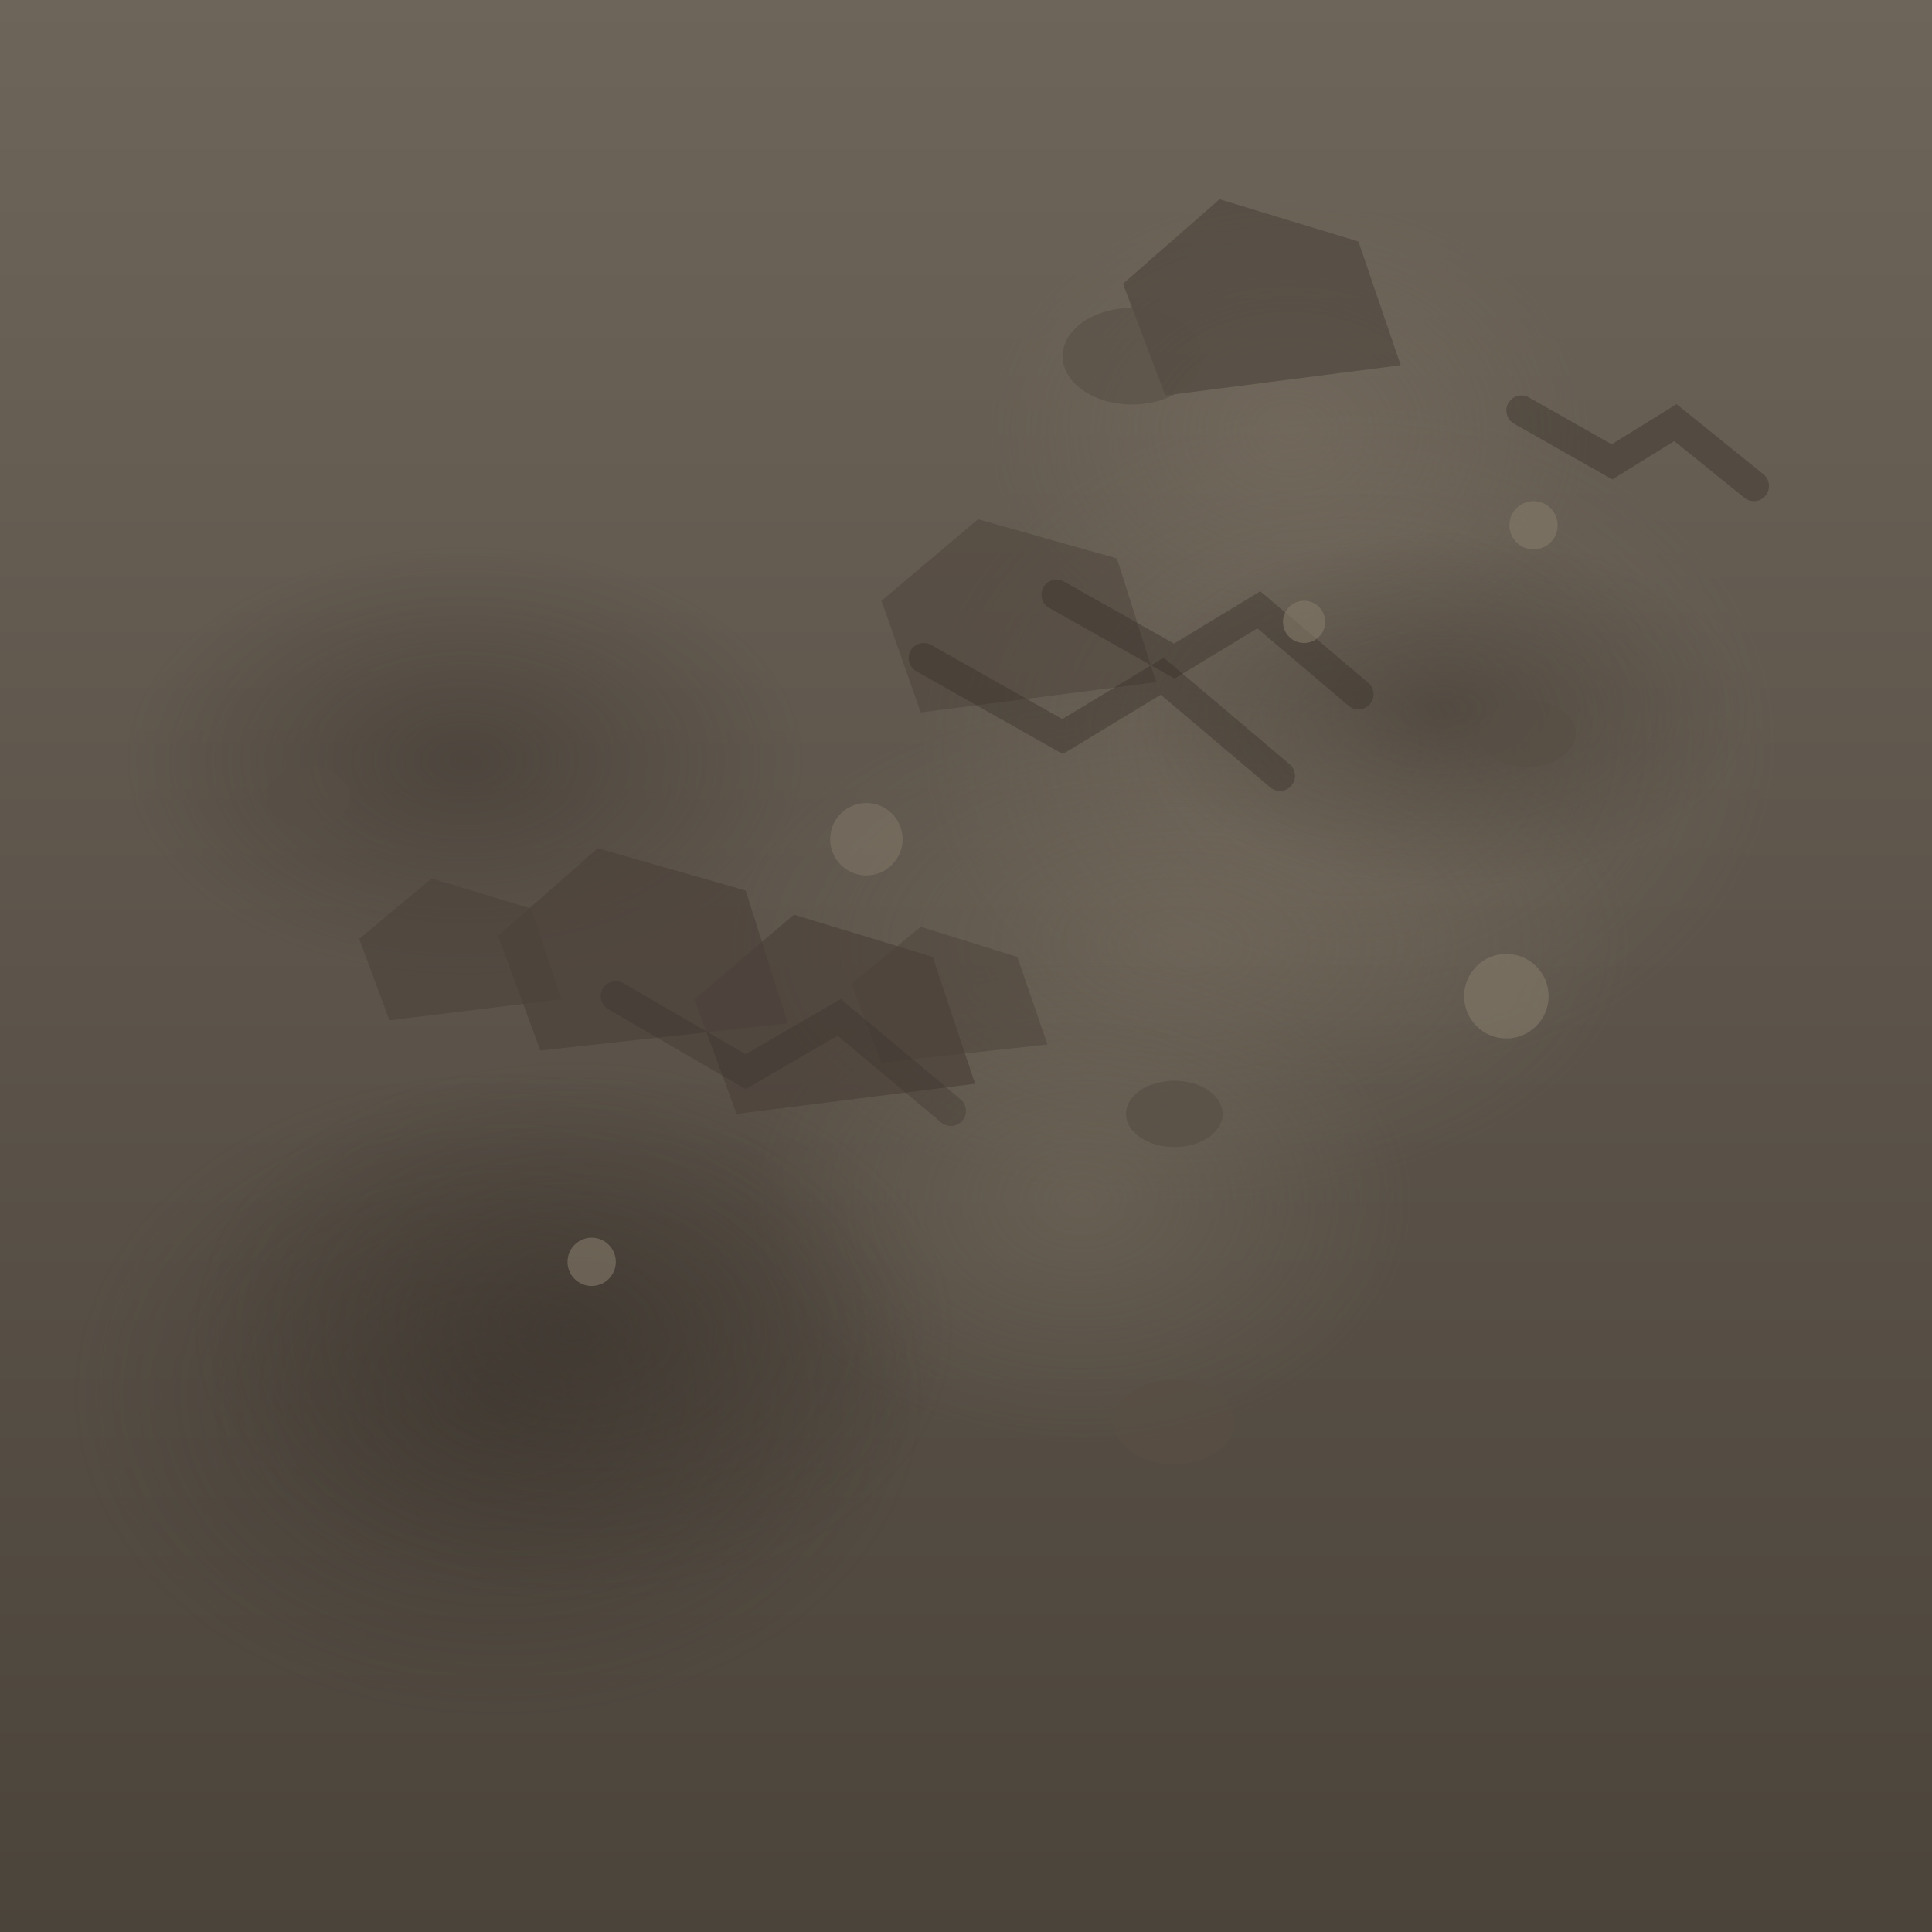
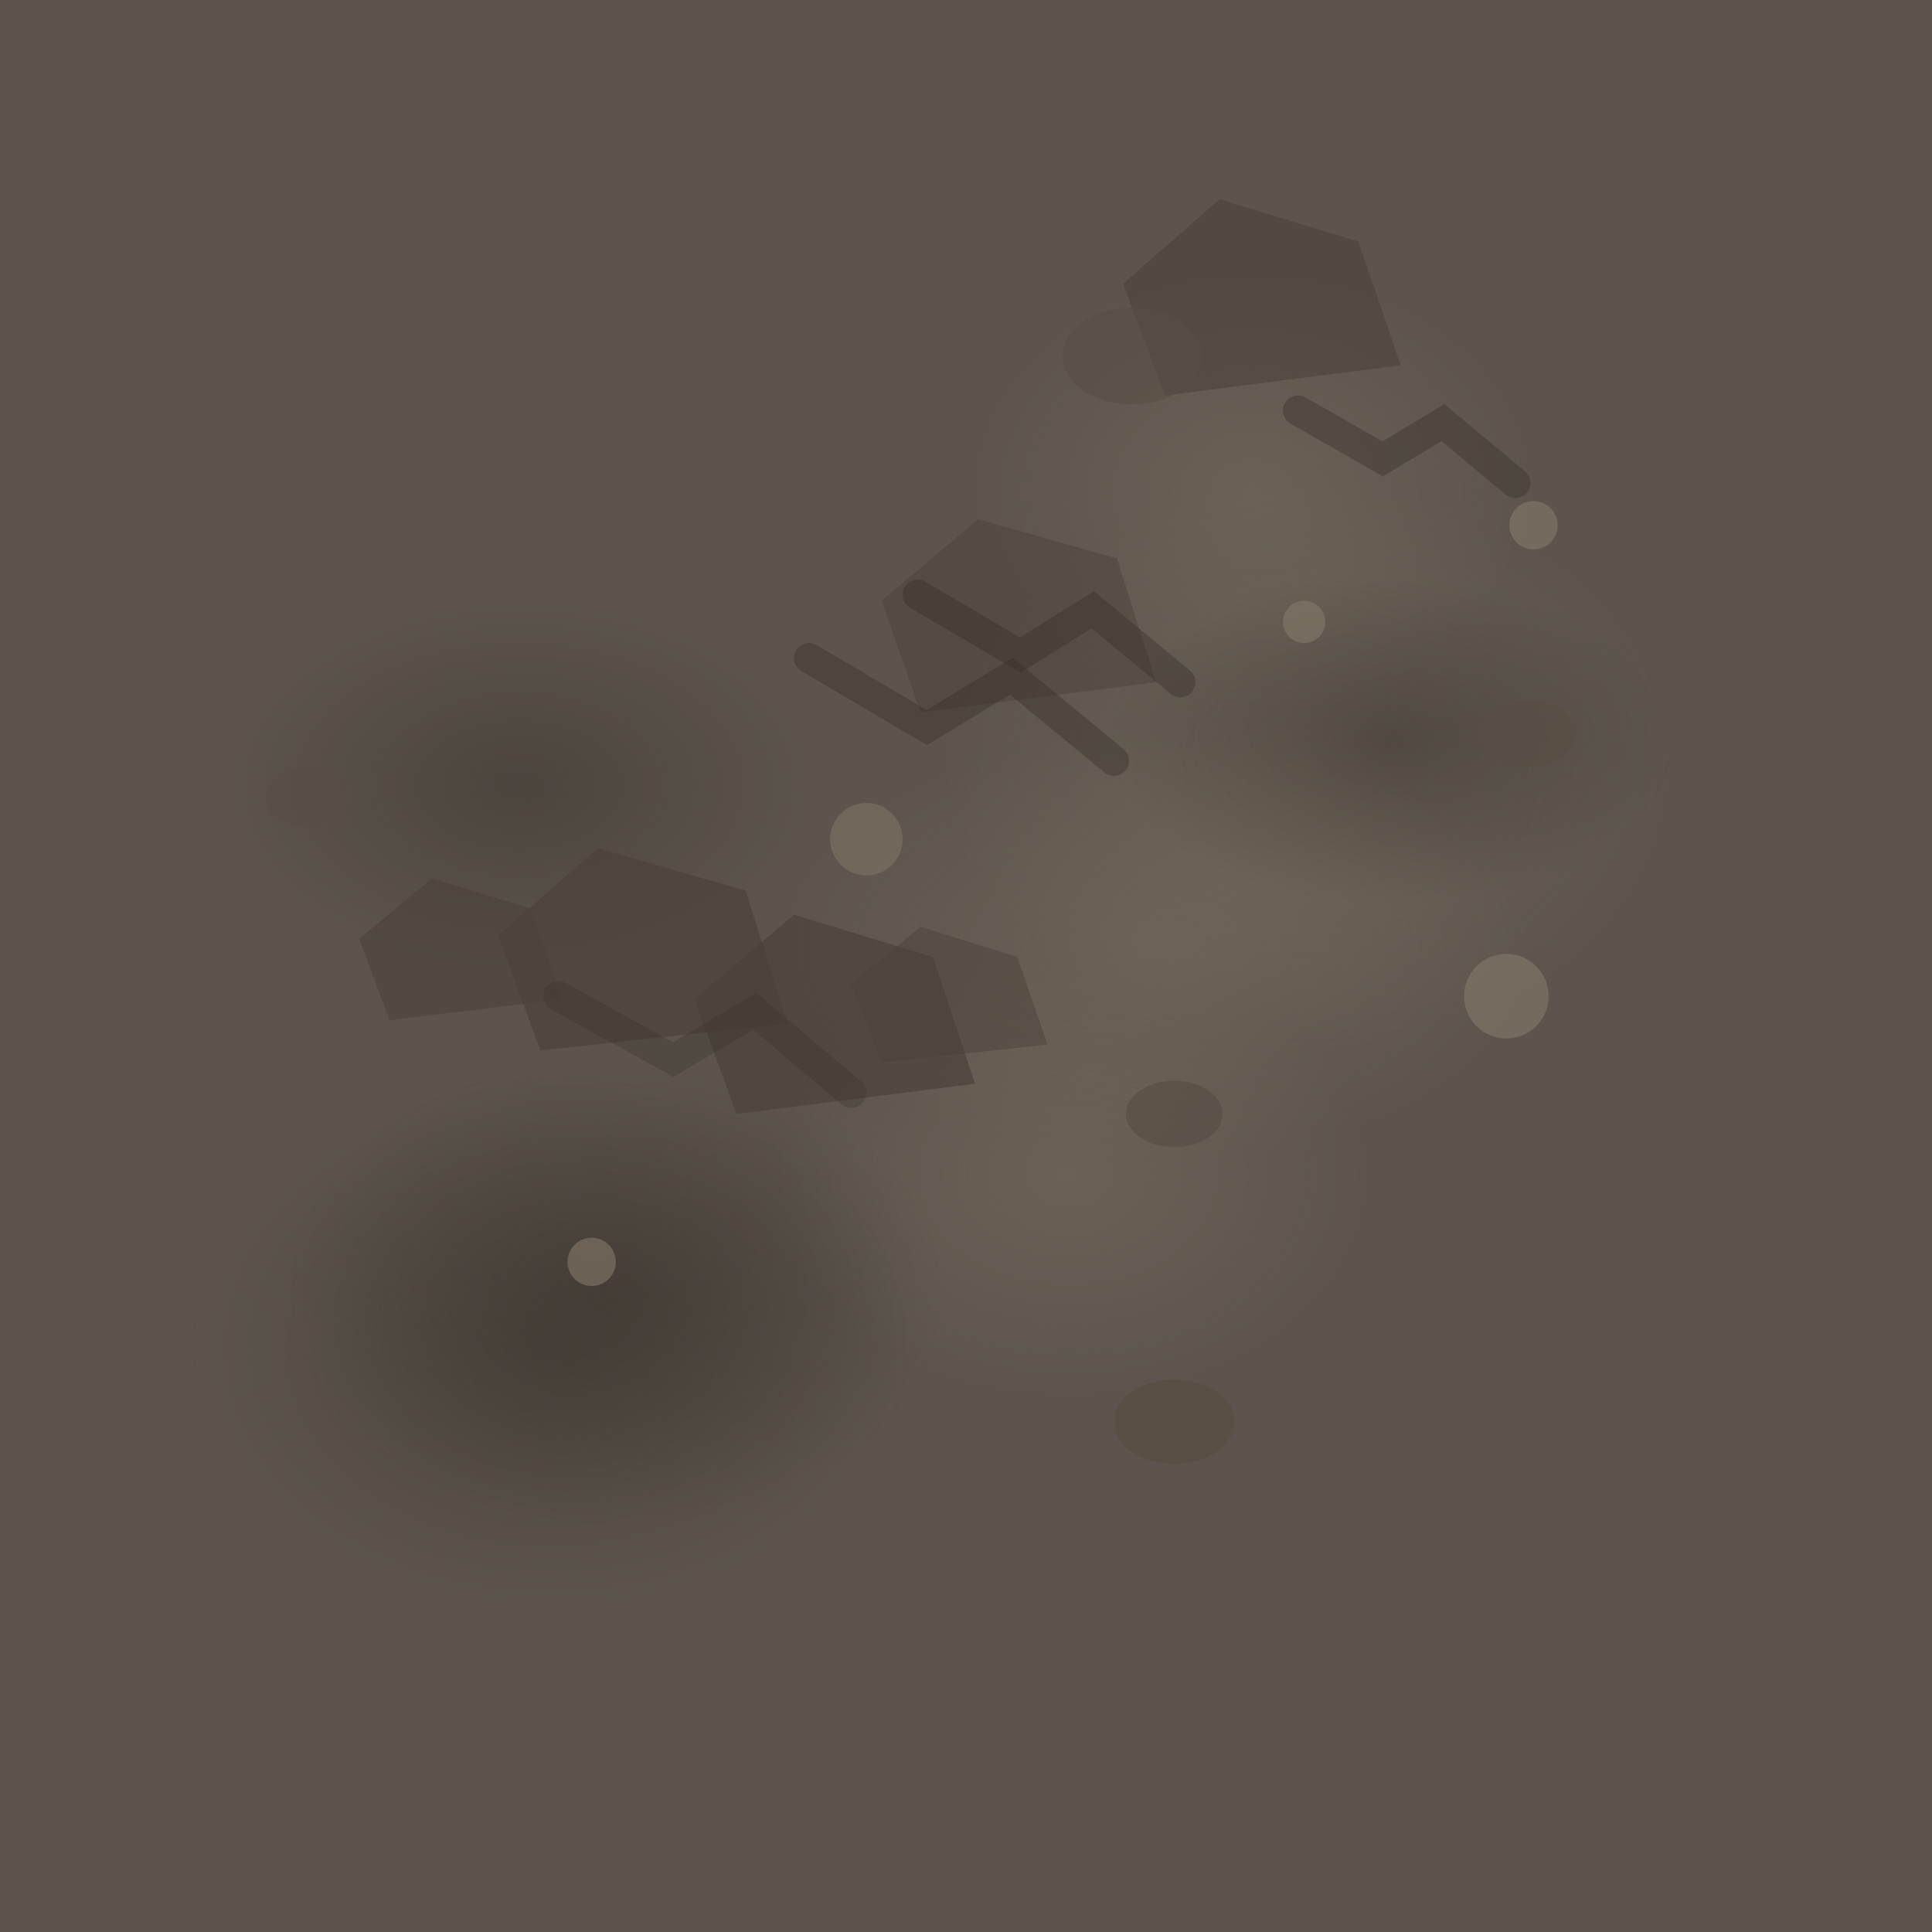
<svg xmlns="http://www.w3.org/2000/svg" viewBox="0 0 64 64">
  <defs>
    <linearGradient id="gb" x1="0" y1="0" x2="0" y2="1">
-       <stop offset="0" stop-color="#6e655a" />
-       <stop offset="1" stop-color="#4b443b" />
+       <stop offset="0" stop-color="#5d554d" />
+       <stop offset="1" stop-color="#5d554d" />
    </linearGradient>
    <radialGradient id="gl">
      <stop offset="0" stop-color="#837969" stop-opacity="0.35" />
      <stop offset="1" stop-color="#837969" stop-opacity="0" />
    </radialGradient>
    <radialGradient id="gd">
      <stop offset="0" stop-color="#362f29" stop-opacity="0.45" />
      <stop offset="1" stop-color="#362f29" stop-opacity="0" />
    </radialGradient>
  </defs>
  <rect width="64" height="64" fill="url(#gb)" />
  <g>
-     <ellipse cx="44.7" cy="24.6" rx="14.3" ry="11.2" fill="url(#gl)" />
-     <ellipse cx="42.7" cy="14.3" rx="10" ry="7.8" fill="url(#gl)" />
-     <ellipse cx="39.1" cy="31.3" rx="15" ry="8.5" fill="url(#gl)" />
-     <ellipse cx="35.8" cy="39.8" rx="11" ry="8.1" fill="url(#gl)" />
-     <ellipse cx="16.5" cy="46.2" rx="14.2" ry="10.7" fill="url(#gd)" />
-     <ellipse cx="15.4" cy="25.2" rx="11.4" ry="7.2" fill="url(#gd)" />
-     <ellipse cx="19" cy="44.1" rx="12.7" ry="9" fill="url(#gd)" />
-     <ellipse cx="47.8" cy="23.5" rx="10.2" ry="5.9" fill="url(#gd)" />
+     <ellipse cx="43.3" cy="25.4" rx="11.9" ry="9.3" fill="url(#gl)" />
+     <ellipse cx="41.5" cy="16.3" rx="9.2" ry="7.2" fill="url(#gl)" />
+     <ellipse cx="38.3" cy="31.4" rx="12.4" ry="7" fill="url(#gl)" />
+     <ellipse cx="35.4" cy="38.9" rx="9.9" ry="7.3" fill="url(#gl)" />
+     <ellipse cx="18.2" cy="44.6" rx="11.9" ry="9" fill="url(#gd)" />
+     <ellipse cx="17.2" cy="26" rx="10.1" ry="6.4" fill="url(#gd)" />
+     <ellipse cx="20.4" cy="42.8" rx="10.9" ry="7.8" fill="url(#gd)" />
+     <ellipse cx="46.1" cy="24.5" rx="9.4" ry="5.4" fill="url(#gd)" />
  </g>
  <g>
    <polygon points="37.2,9.4 40.4,6.6 45,8 46.4,12.1 38.6,13.1" fill="#4b423a" opacity="0.6" />
    <polygon points="23,33.1 26.3,30.3 30.9,31.7 32.3,35.9 24.4,36.9" fill="#4b423a" opacity="0.7" />
    <polygon points="16.5,31 19.8,28.1 24.7,29.5 26.1,33.9 17.9,34.8" fill="#4b423a" opacity="0.7" />
    <polygon points="29.2,19.9 32.4,17.2 37,18.5 38.3,22.6 30.5,23.6" fill="#4b423a" opacity="0.5" />
    <polygon points="11.9,31.1 14.3,29.1 17.6,30.1 18.6,33.1 12.9,33.8" fill="#4b423a" opacity="0.6" />
    <polygon points="28.2,32.6 30.5,30.7 33.7,31.7 34.7,34.6 29.2,35.2" fill="#4b423a" opacity="0.5" />
    <ellipse cx="50.6" cy="24.3" rx="1.6" ry="1.1" fill="#574e44" opacity="0.7" />
    <ellipse cx="37.5" cy="11.8" rx="2.3" ry="1.6" fill="#574e44" opacity="0.6" />
    <ellipse cx="38.9" cy="36.9" rx="1.6" ry="1.1" fill="#574e44" opacity="0.7" />
    <ellipse cx="38.9" cy="47.1" rx="2" ry="1.4" fill="#574e44" opacity="0.8" />
    <ellipse cx="10.2" cy="26.4" rx="1.4" ry="1" fill="#574e44" opacity="0.7" />
-     <path d="M20.4 33 l4.3 2.5 l3.1 -1.8 l3.7 3.1" stroke="#362f29" stroke-width="1" fill="none" stroke-linecap="round" opacity="0.3" />
-     <path d="M35 19.7 l3.9 2.2 l2.8 -1.7 l3.3 2.8" stroke="#362f29" stroke-width="1" fill="none" stroke-linecap="round" opacity="0.4" />
-     <path d="M30.6 21.8 l4.6 2.6 l3.3 -2 l3.9 3.3" stroke="#362f29" stroke-width="1" fill="none" stroke-linecap="round" opacity="0.4" />
-     <path d="M50.4 13.6 l3 1.7 l2.1 -1.3 l2.6 2.1" stroke="#362f29" stroke-width="1" fill="none" stroke-linecap="round" opacity="0.4" />
+     <path d="M18.5 33 l3.8 2.1 l2.7 -1.6 l3.2 2.7" stroke="#362f29" stroke-width="1" fill="none" stroke-linecap="round" opacity="0.3" />
+     <path d="M30.4 19.7 l3.4 2 l2.4 -1.5 l2.9 2.4" stroke="#362f29" stroke-width="1" fill="none" stroke-linecap="round" opacity="0.4" />
+     <path d="M26.8 21.8 l3.9 2.3 l2.8 -1.7 l3.4 2.8" stroke="#362f29" stroke-width="1" fill="none" stroke-linecap="round" opacity="0.4" />
+     <path d="M43 13.6 l2.8 1.6 l2 -1.2 l2.4 2" stroke="#362f29" stroke-width="1" fill="none" stroke-linecap="round" opacity="0.4" />
    <circle cx="50.8" cy="17.4" r="0.8" fill="#837969" opacity="0.6" />
    <circle cx="43.2" cy="20.6" r="0.7" fill="#837969" opacity="0.6" />
    <circle cx="49.9" cy="33" r="1.4" fill="#837969" opacity="0.6" />
    <circle cx="19.6" cy="41.8" r="0.8" fill="#837969" opacity="0.6" />
    <circle cx="28.7" cy="27.8" r="1.2" fill="#837969" opacity="0.5" />
  </g>
</svg>
